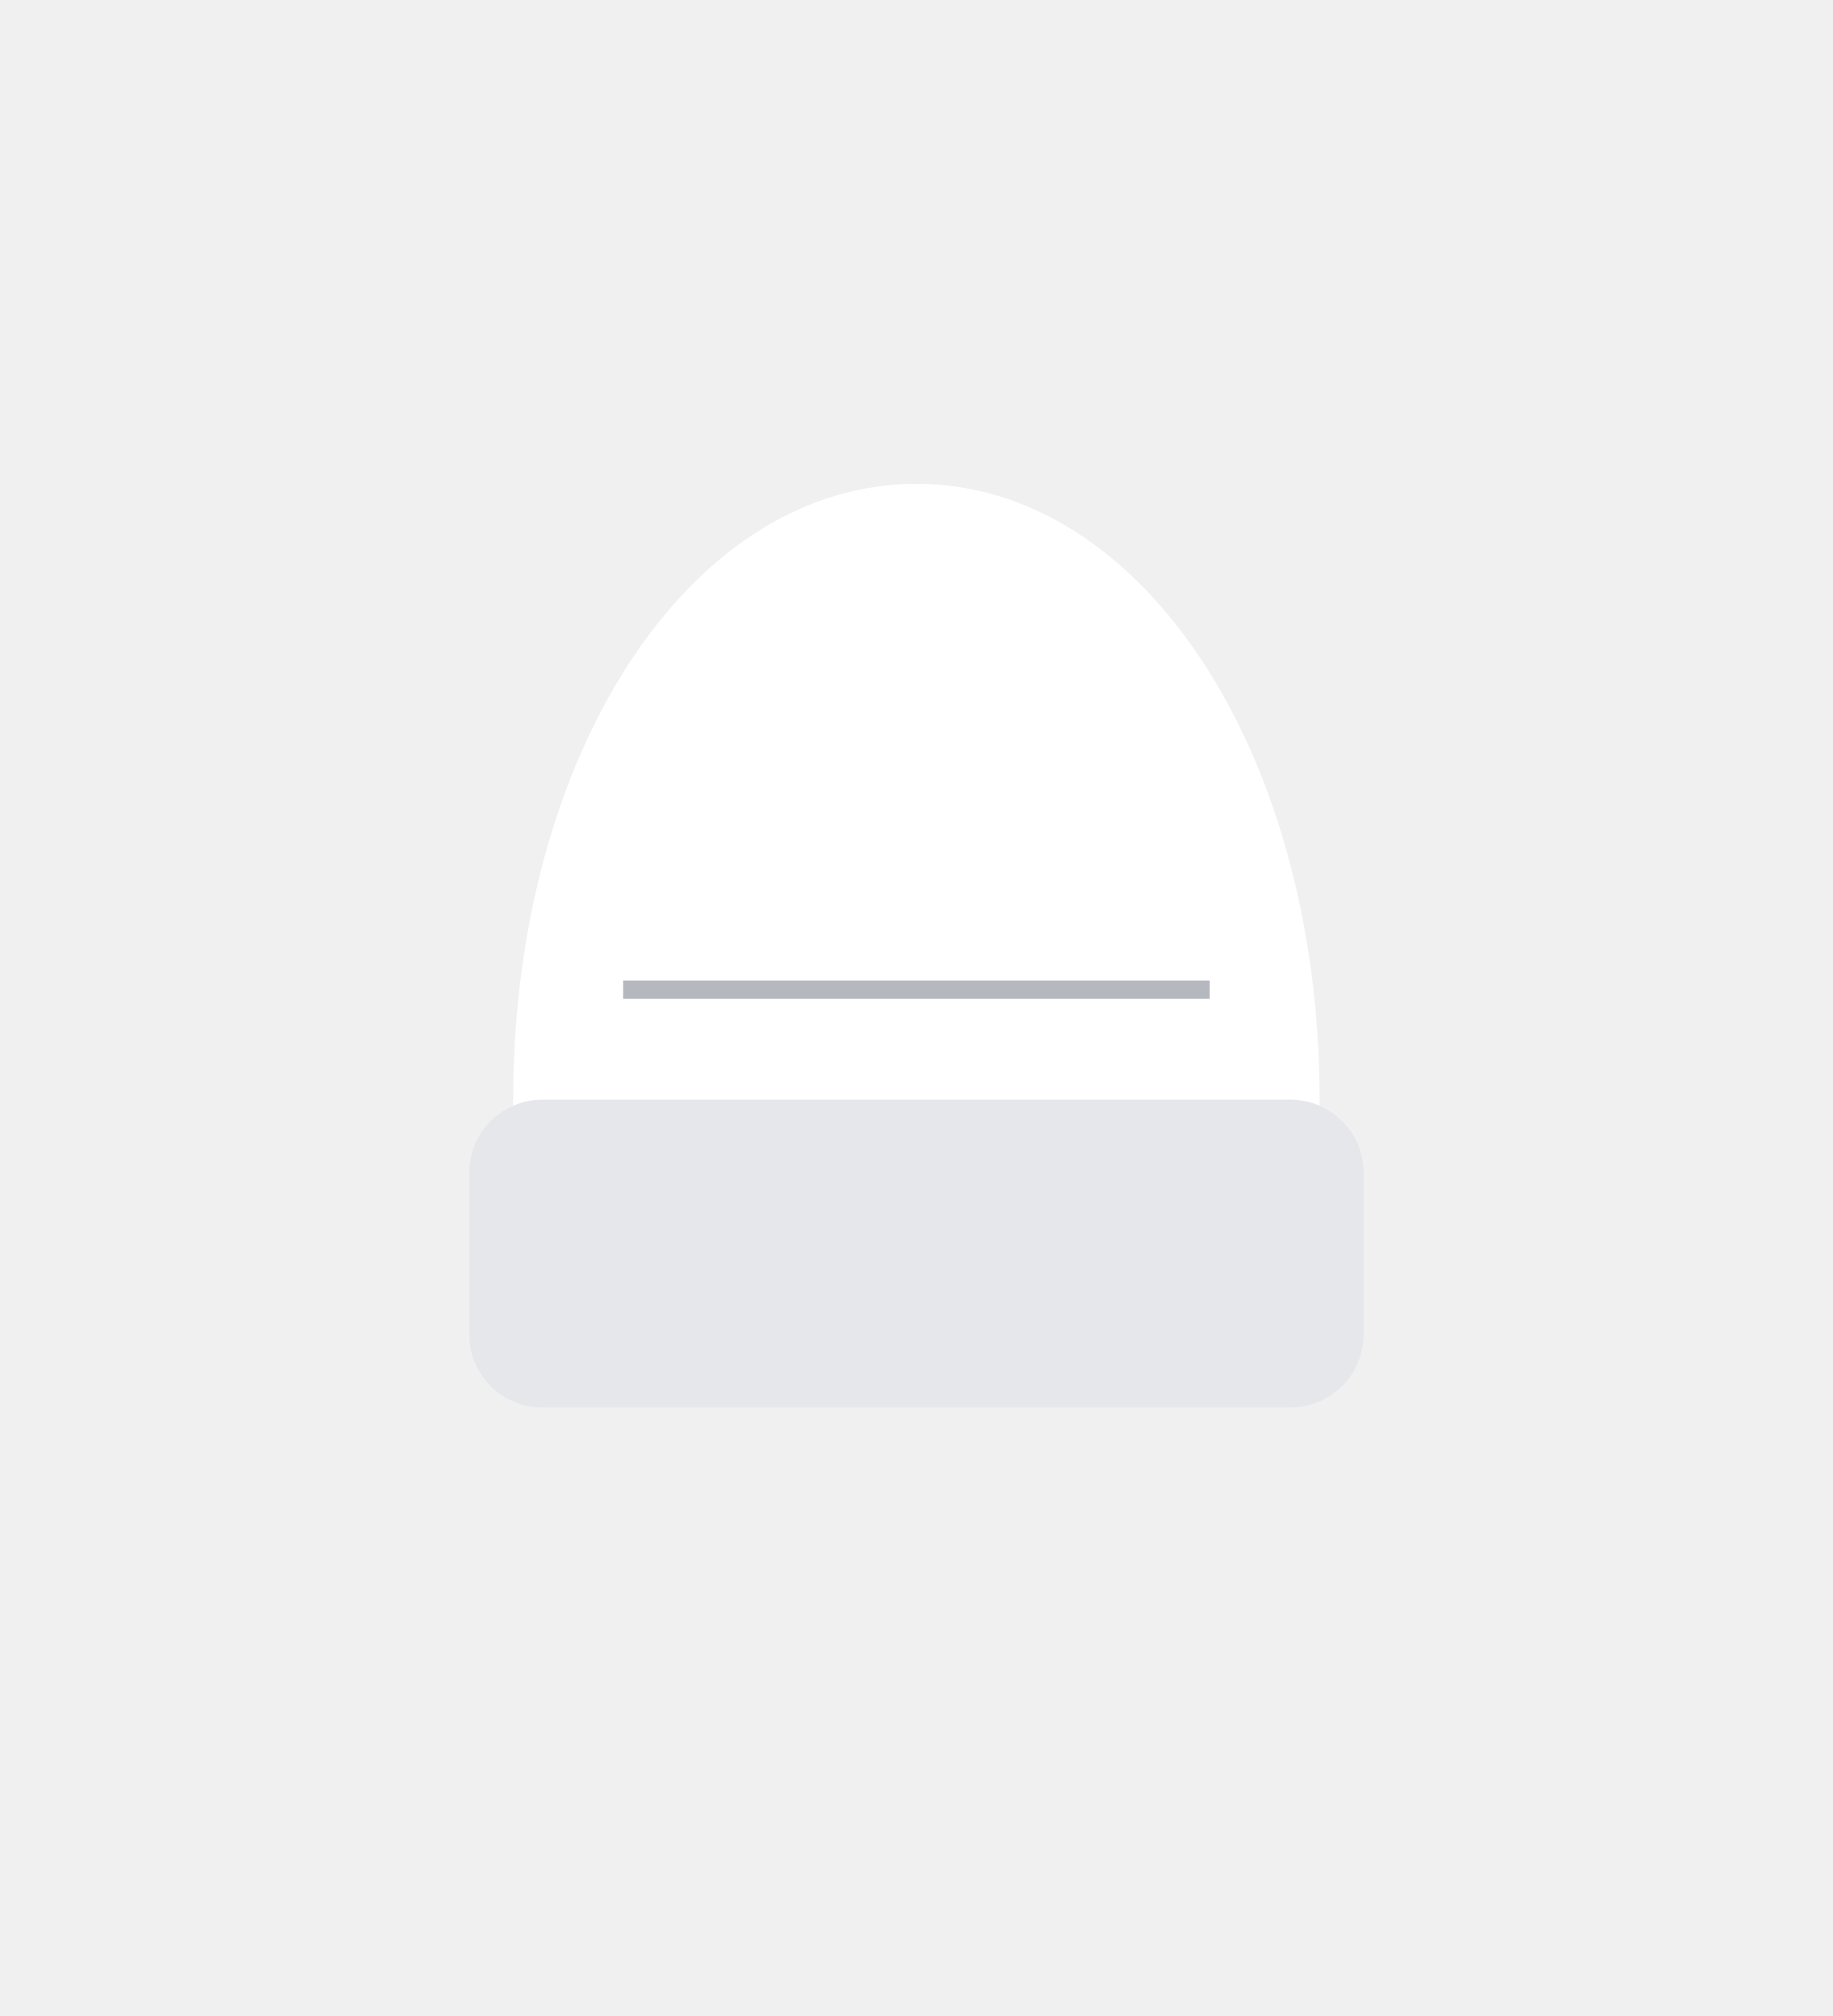
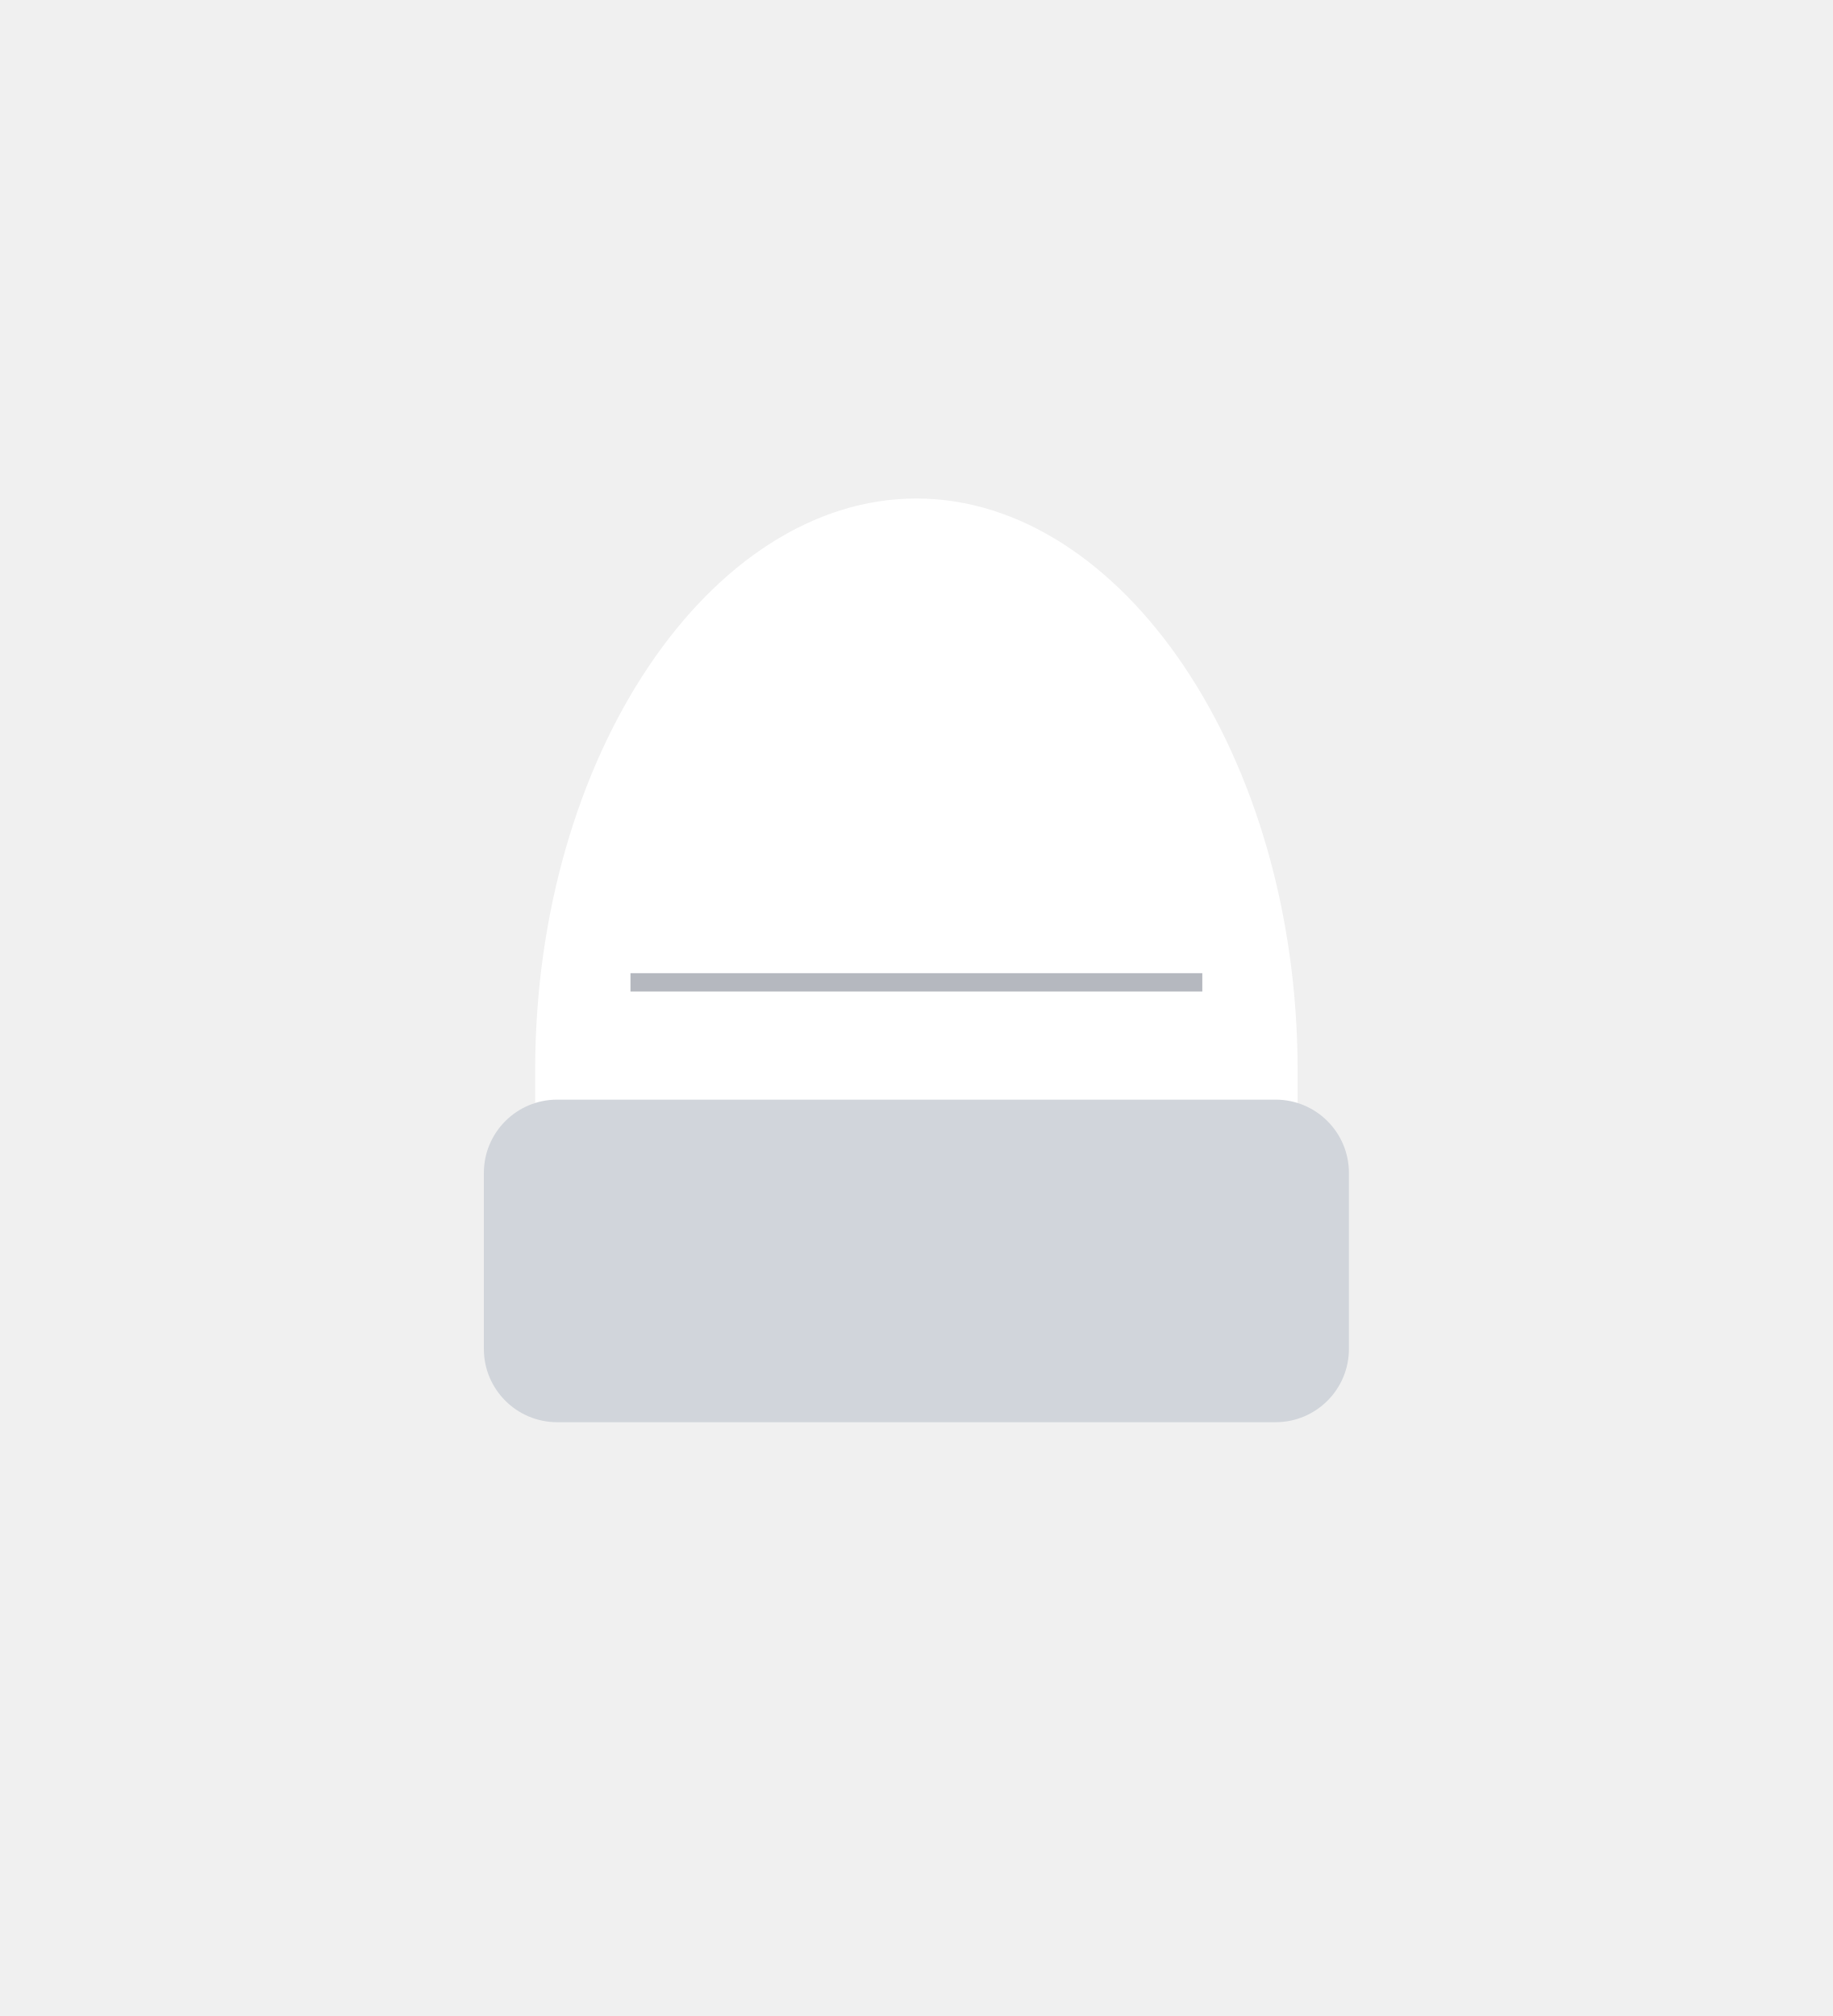
<svg xmlns="http://www.w3.org/2000/svg" viewBox="0 0 500 550">
-   <path id="color_first" d="M140 300 C140 206 188 132 250 132 C312 132 360 206 360 300 V328 C360 346 346 360 328 360 H172 C154 360 140 346 140 328 Z" fill="#ffffff" />
-   <rect x="128" y="300" width="244" height="84" rx="20" fill="#e5e7eb" />
-   <path d="M170 270 H330" stroke="#6b7280" stroke-width="5" opacity="0.5" />
+   <path id="color_first" d="M146 292 C146 206 194 136 250 136 C306 136 354 206 354 292 V322 C354 342 338 358 318 358 H182 C162 358 146 342 146 322 Z" fill="#ffffff" />
+   <rect x="132" y="300" width="236" height="88" rx="20" fill="#d1d5db" />
+   <path d="M172 268 H328" stroke="#6b7280" stroke-width="5" opacity="0.5" />
</svg>
